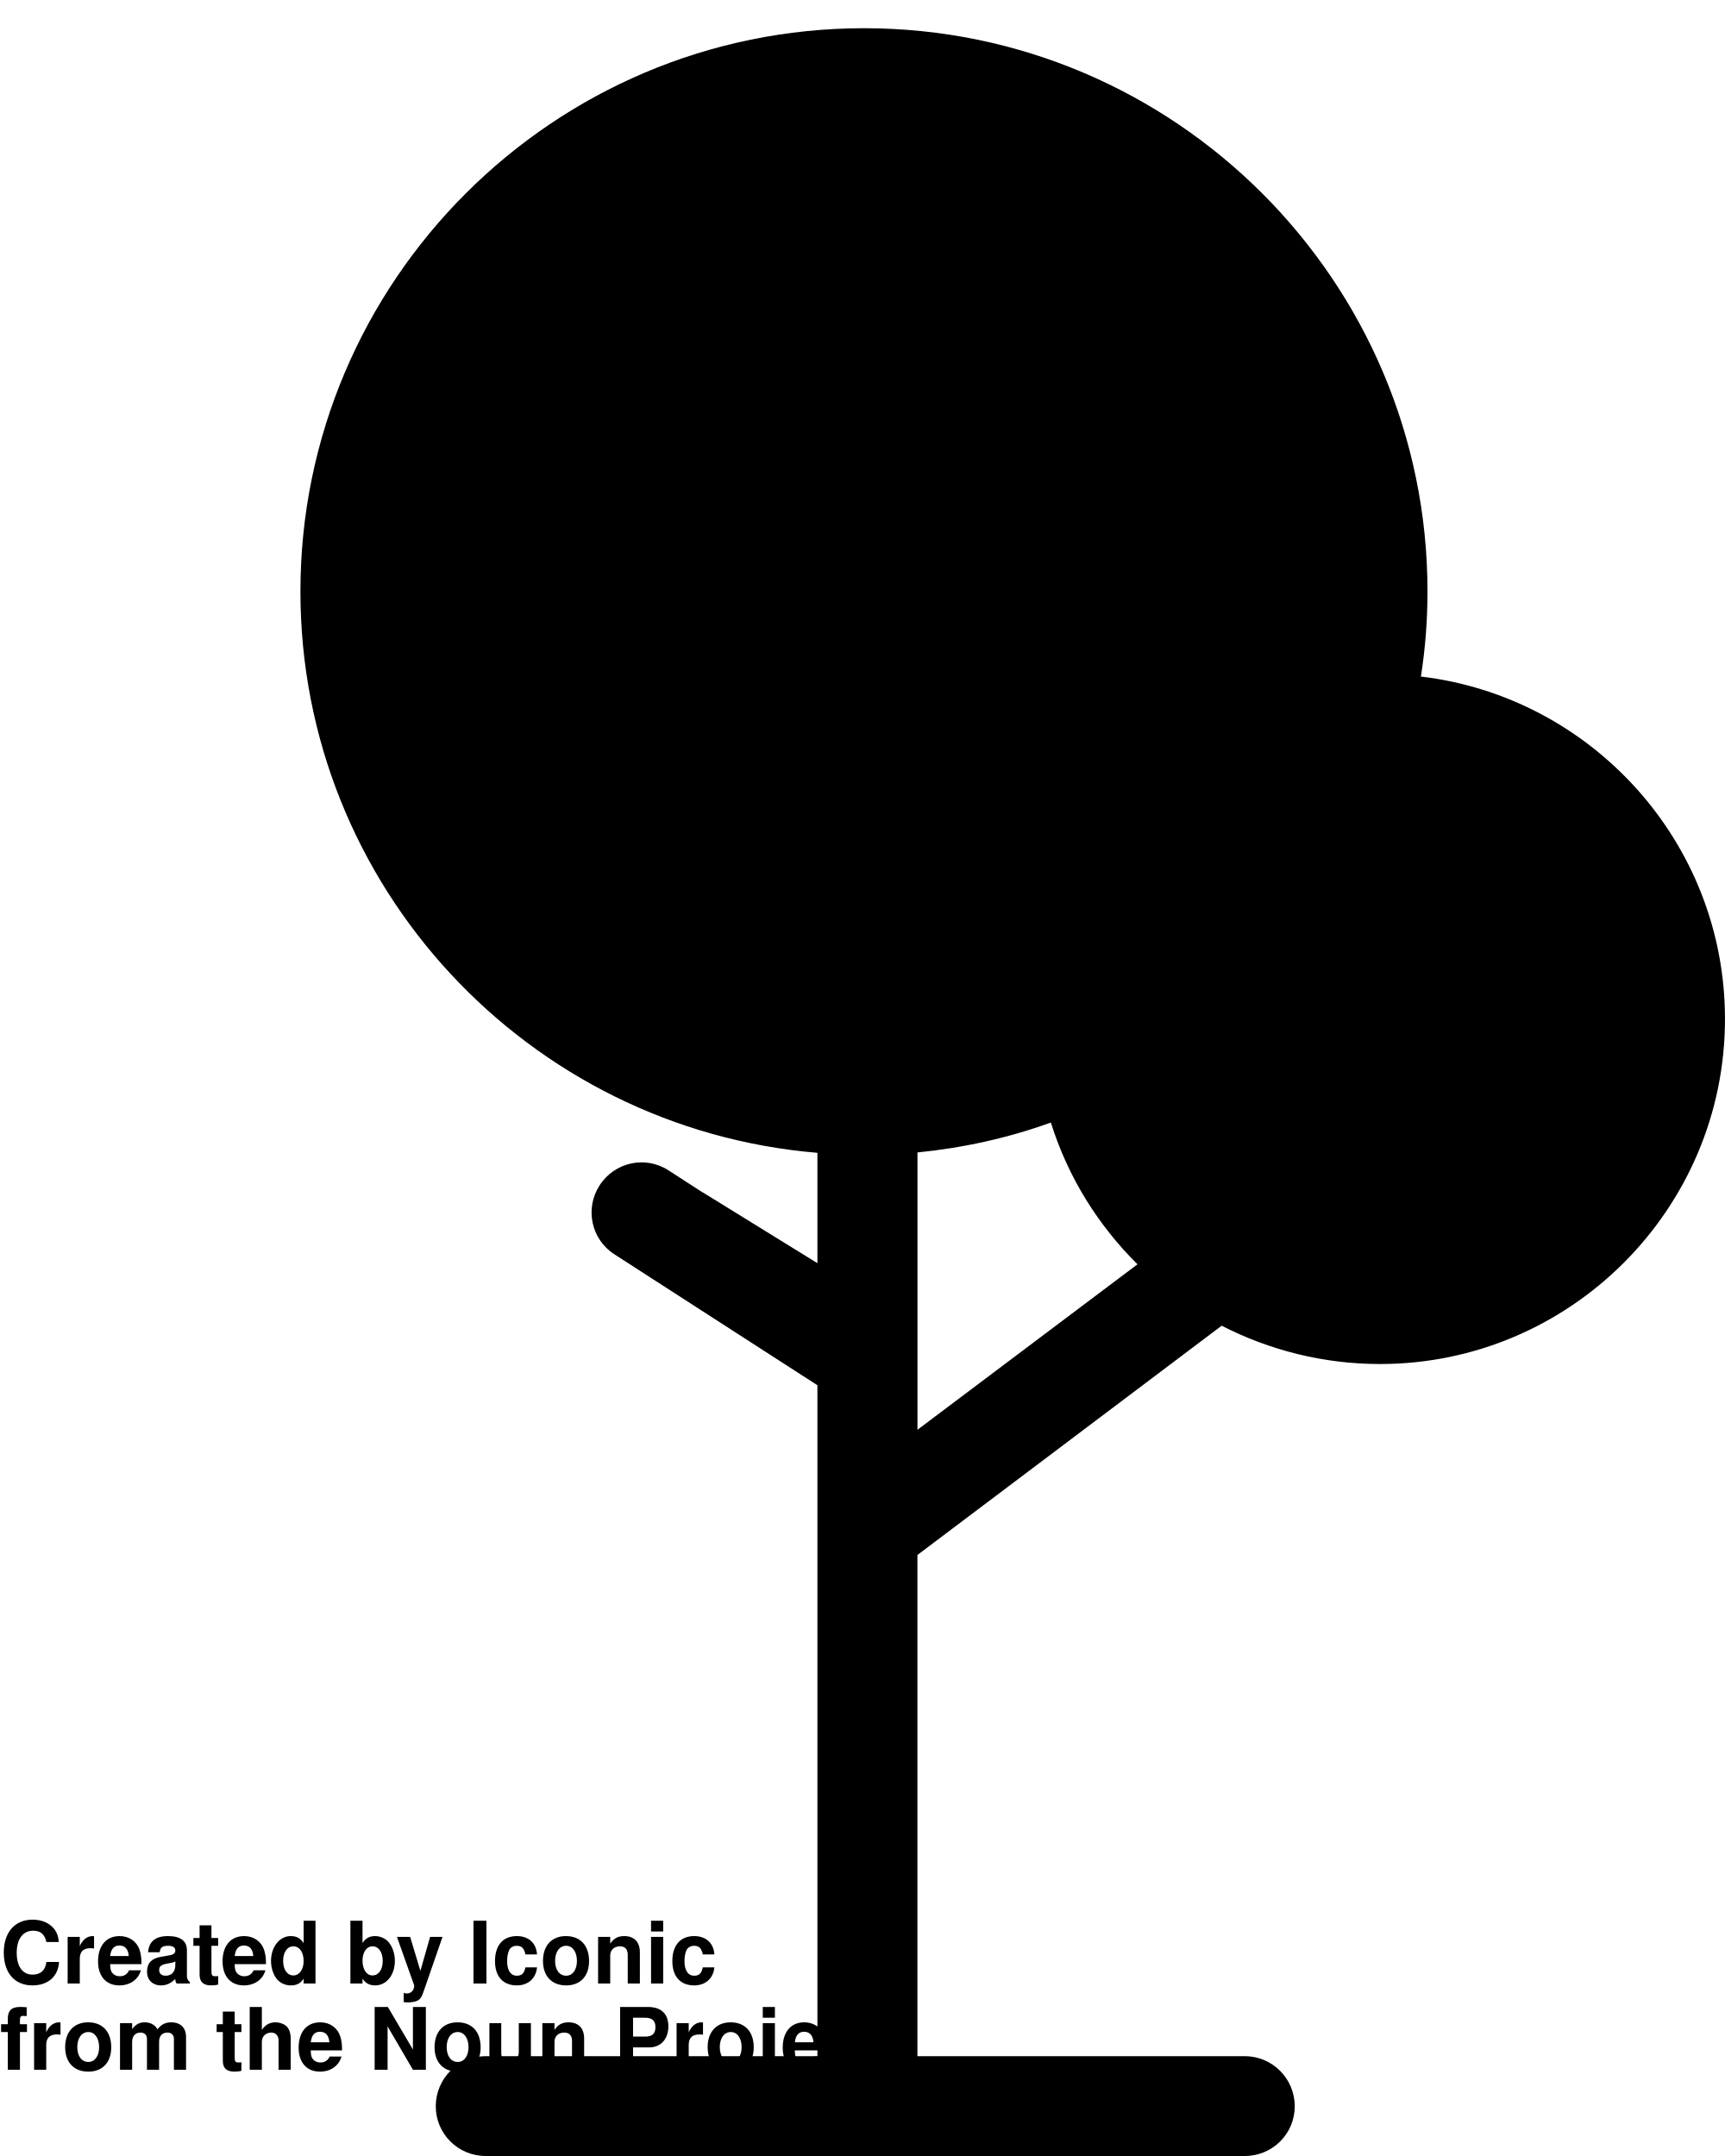
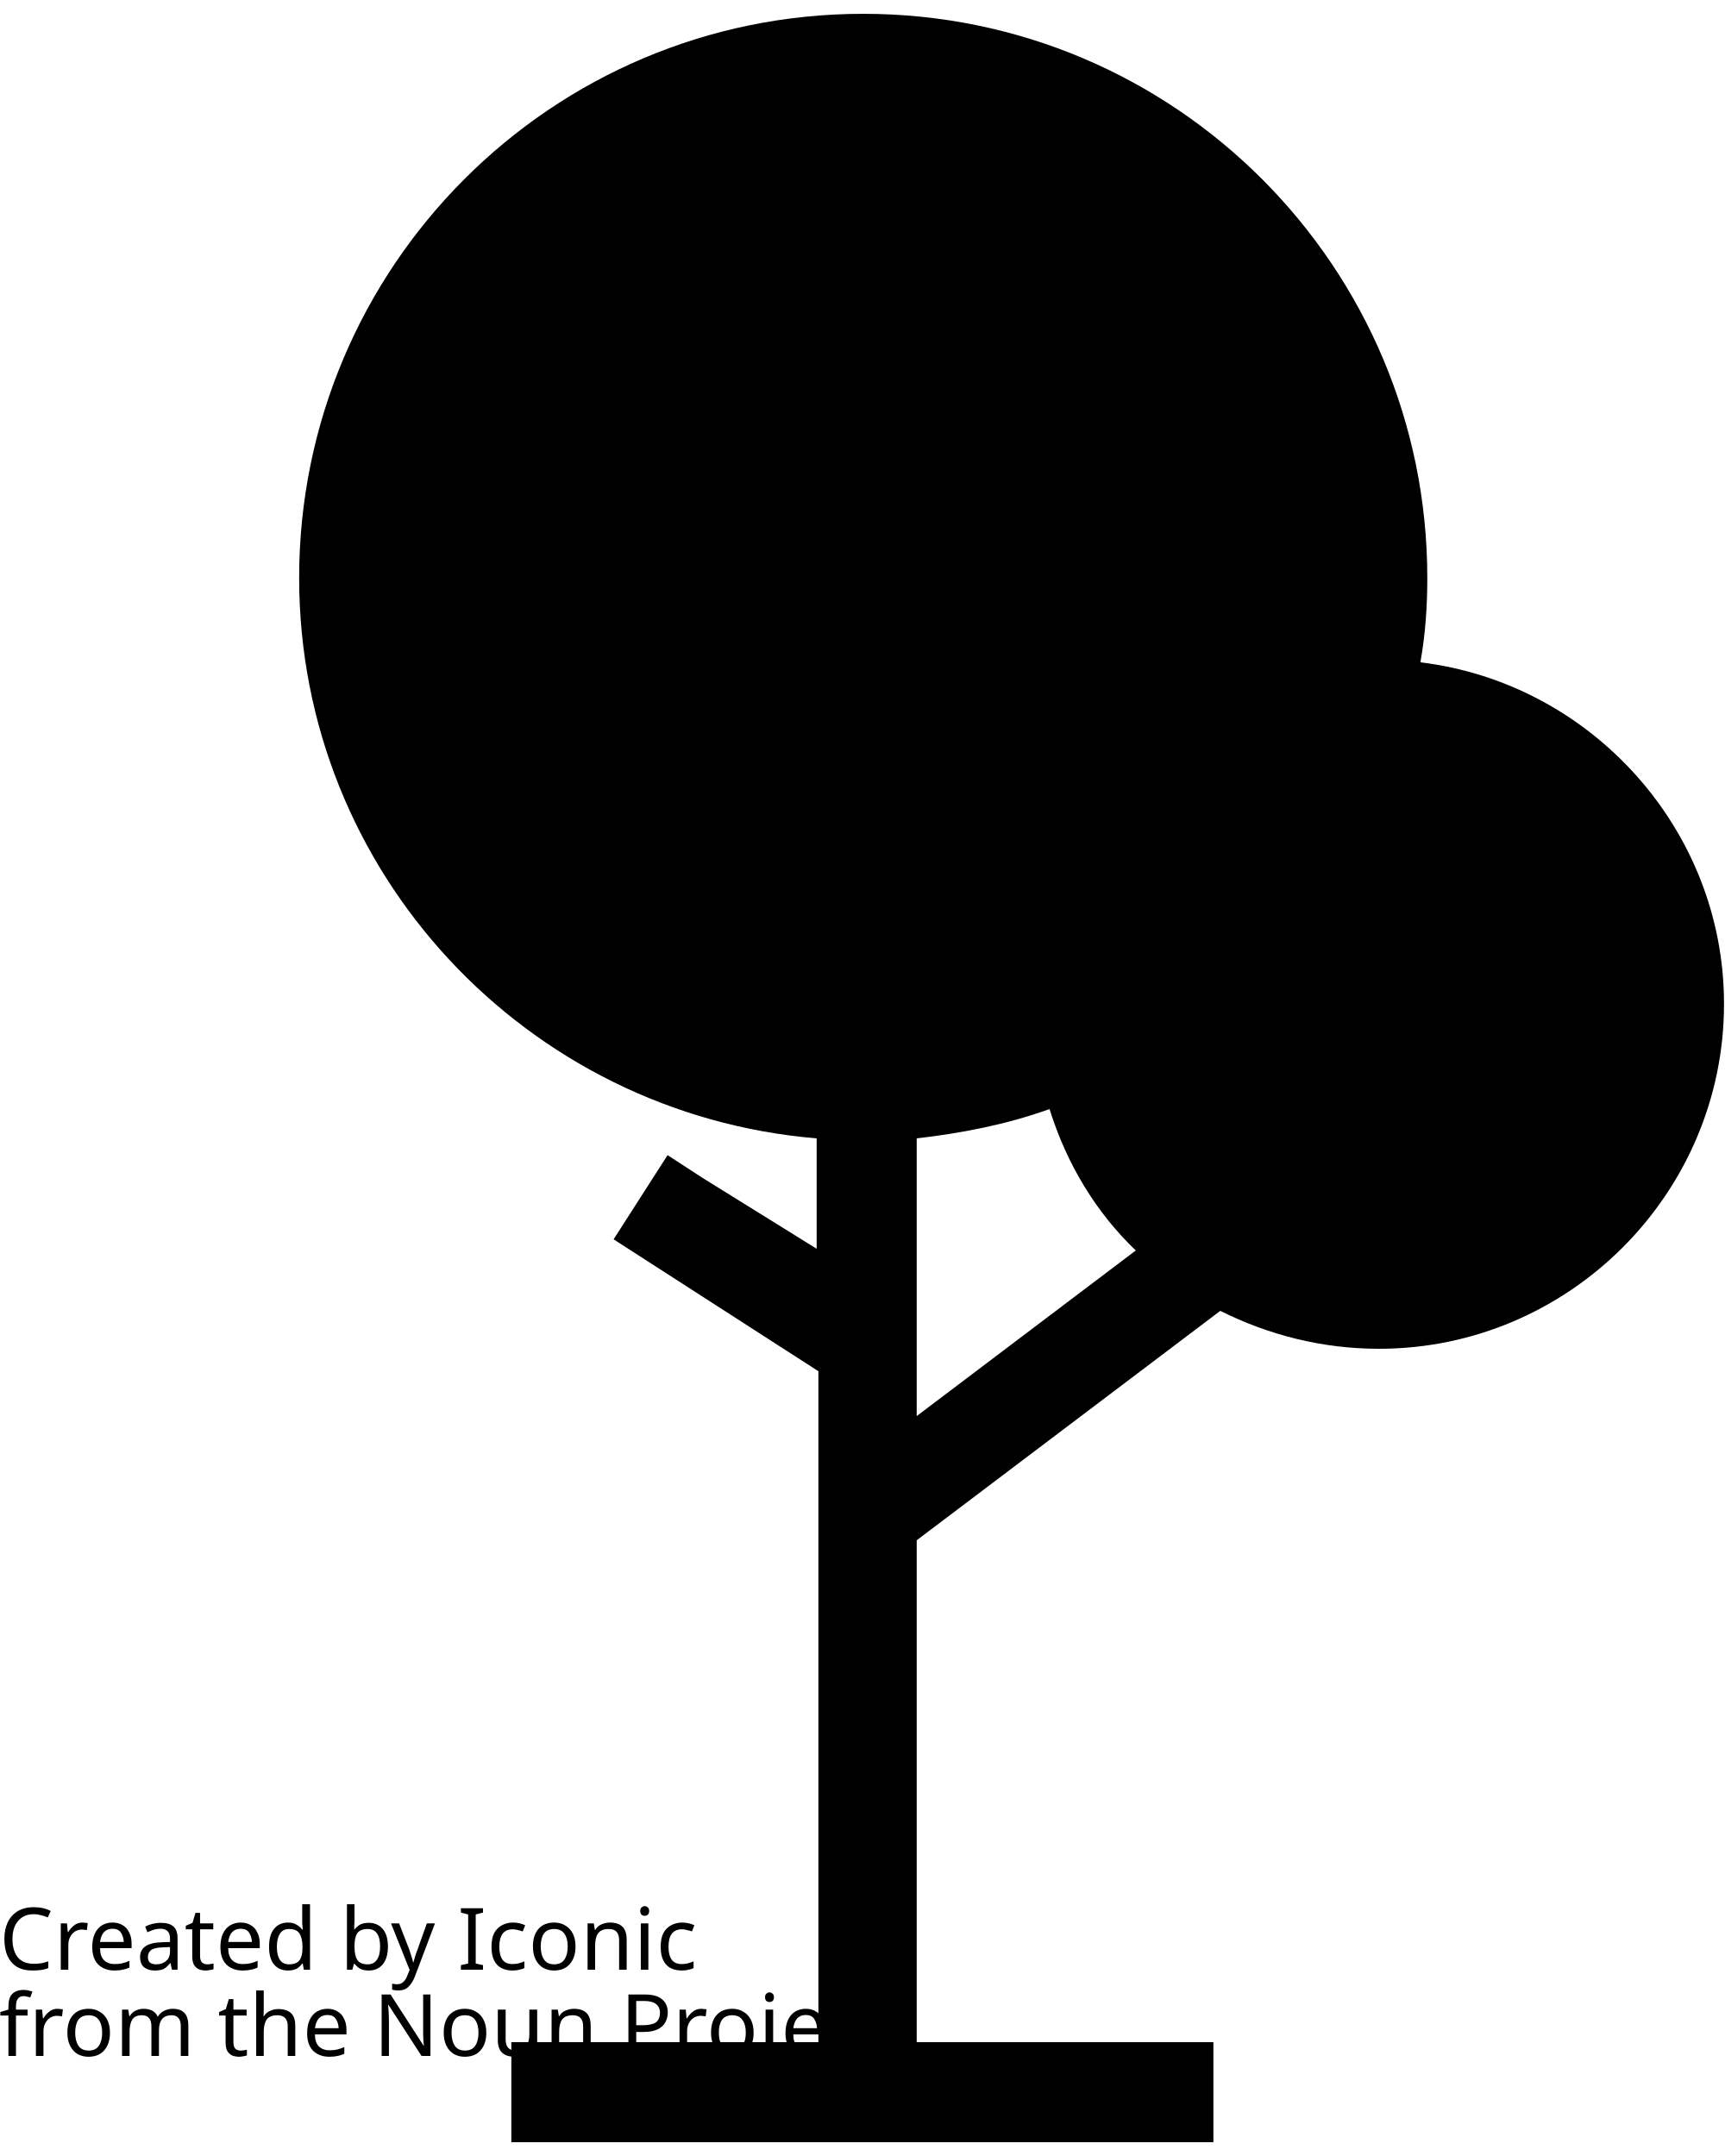
- <svg xmlns="http://www.w3.org/2000/svg" version="1.1" x="0px" y="0px" viewBox="0 0 100 125" enable-background="new 0 0 100 100" xml:space="preserve">
-   <path fill="#000000" d="m82.372,39.224c0.259,-1.664 0.381,-3.292 0.381,-4.935c0,-17.988 -14.647,-32.653 -32.663,-32.653s-32.674,14.667 -32.674,32.656c0,17.11 13.21,31.148 29.97,32.546l0,6.398l-6.641,-4.102l-0.013,0l-1.962,-1.27c-1.353,-0.883 -3.138,-0.491 -4.008,0.857c-0.875,1.348 -0.491,3.143 0.87,4.01l11.754,7.582l0,38.9l-16.376,0l-2.853,0c-1.604,0 -2.895,1.306 -2.895,2.903s1.291,2.884 2.895,2.884l2.853,0l38.155,0l2.997,0c1.604,0 2.895,-1.285 2.895,-2.884s-1.291,-2.903 -2.895,-2.903l-2.997,0l-15.982,0l0,-29.058l17.638,-13.293c2.759,1.413 5.878,2.221 9.178,2.221c11.02,0 20,-8.982 20,-20.003c0.003,-10.226 -7.723,-18.678 -17.628,-19.856l0,-0zm-29.186,43.671l0,-16.078c2.641,-0.266 5.223,-0.826 7.733,-1.735c0.995,3.174 2.738,5.954 5.022,8.219l-12.755,9.594z" />
-   <text x="0" y="115" fill="#000000" font-size="5px" font-weight="bold" font-family="'Helvetica Neue', Helvetica, Arial-Unicode, Arial, Sans-serif">Created by Iconic</text>
-   <text x="0" y="120" fill="#000000" font-size="5px" font-weight="bold" font-family="'Helvetica Neue', Helvetica, Arial-Unicode, Arial, Sans-serif">from the Noun Project</text>
+ <svg xmlns="http://www.w3.org/2000/svg" version="1.1" id="Layer_1" x="0px" y="0px" viewBox="0 0 100 125" style="enable-background:new 0 0 100 125;" xml:space="preserve">
+   <defs id="defs10" />
+   <style type="text/css" id="style3">
+ 	.st0{font-family:'HelveticaNeue-Bold';}
+ 	.st1{font-size:5px;}
+ </style>
+   <path id="path5" d="M 50.043 0.801 C 31.943 0.801 17.342 15.5 17.342 33.5 C 17.342 50.6 30.542 64.6 47.342 66 L 47.342 72.4 L 40.742 68.301 L 38.742 67 C 38.728 66.991 38.712 66.986 38.697 66.977 L 35.574 71.848 C 35.598 71.864 35.618 71.884 35.643 71.9 L 47.443 79.5 L 47.443 118.4 L 30.943 118.4 L 29.643 118.4 L 29.643 124.199 L 30.943 124.199 L 69.143 124.199 L 70.342 124.199 L 70.342 118.4 L 69.143 118.4 L 53.143 118.4 L 53.143 89.301 L 70.742 76 C 73.542 77.4 76.643 78.199 79.943 78.199 C 90.943 78.199 99.943 69.199 99.943 58.199 C 99.943 48.099 92.242 39.6 82.342 38.4 C 82.642 36.7 82.742 35.1 82.742 33.5 C 82.742 15.5 68.143 0.801 50.043 0.801 z M 60.842 64.301 C 61.842 67.501 63.542 70.3 65.842 72.5 L 53.143 82.1 L 53.143 66 C 55.743 65.7 58.342 65.201 60.842 64.301 z " />
+   <text id="text7" class="st0 st1" x="-0.057" y="114.2" style="font-size:5px;font-family:HelveticaNeue-Bold">Created by Iconic</text>
+   <text id="text9" class="st0 st1" x="-0.057" y="119.2" style="font-size:5px;font-family:HelveticaNeue-Bold">from the Noun Project</text>
</svg>
